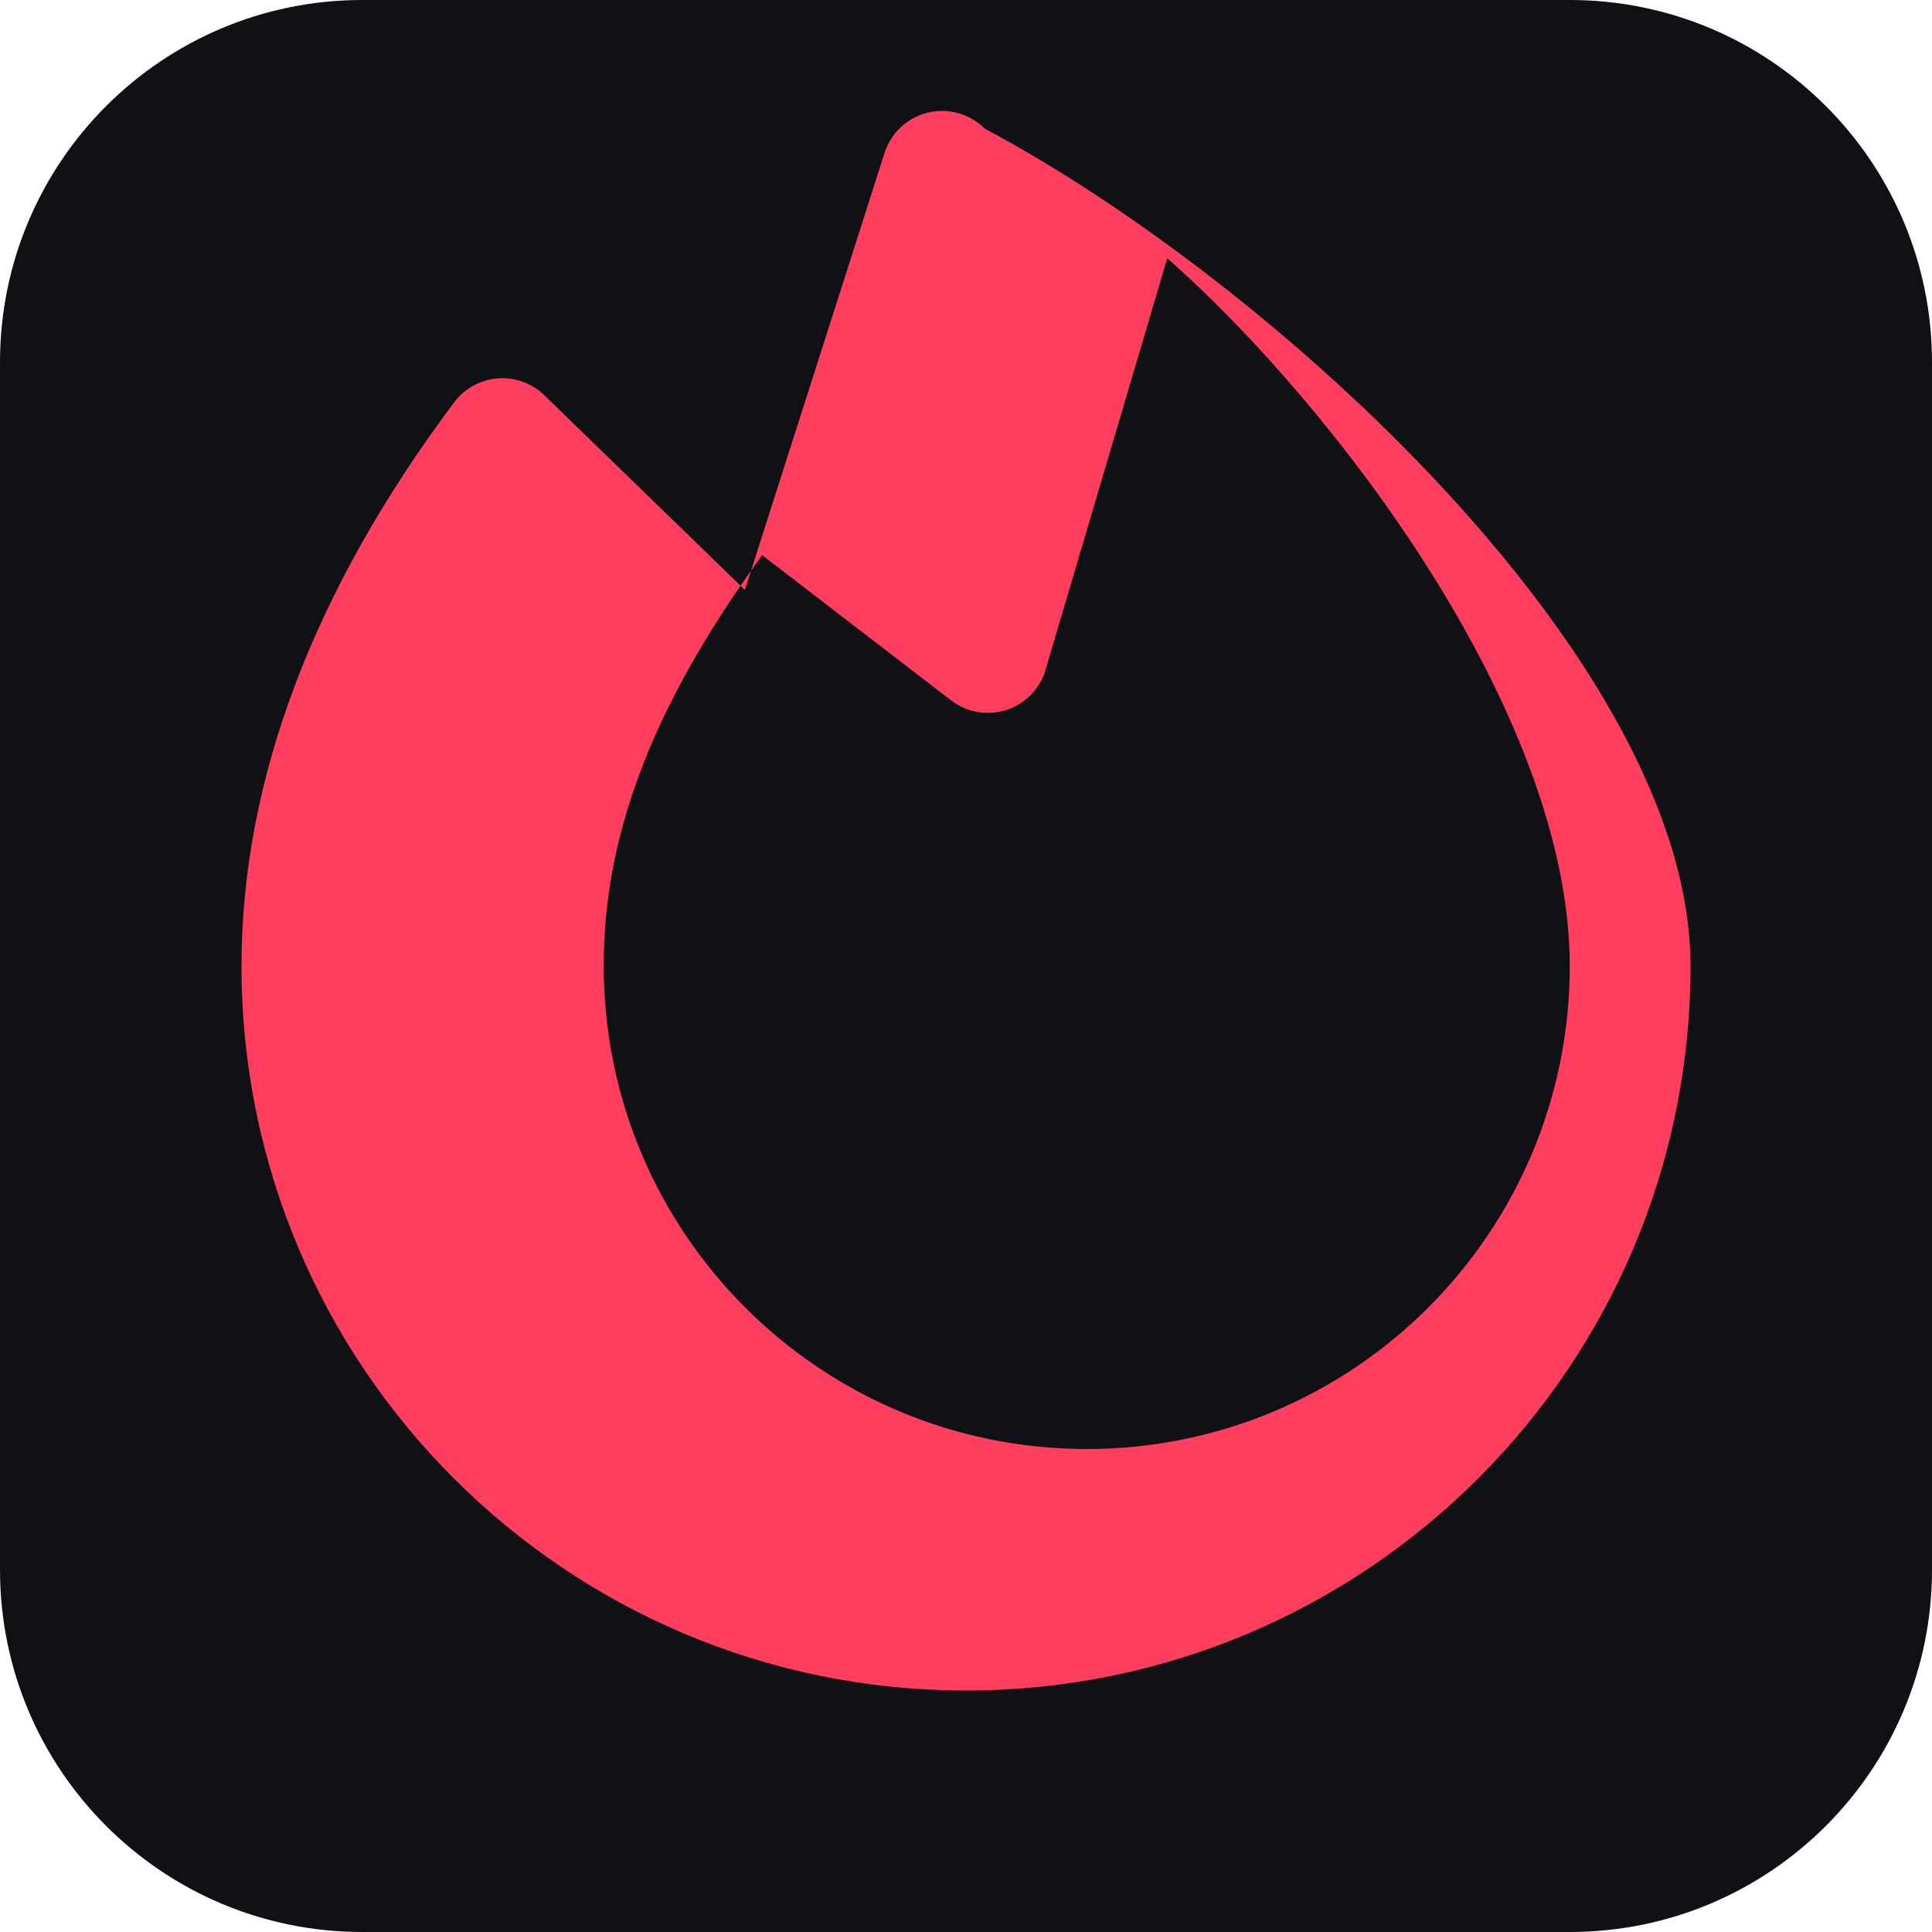
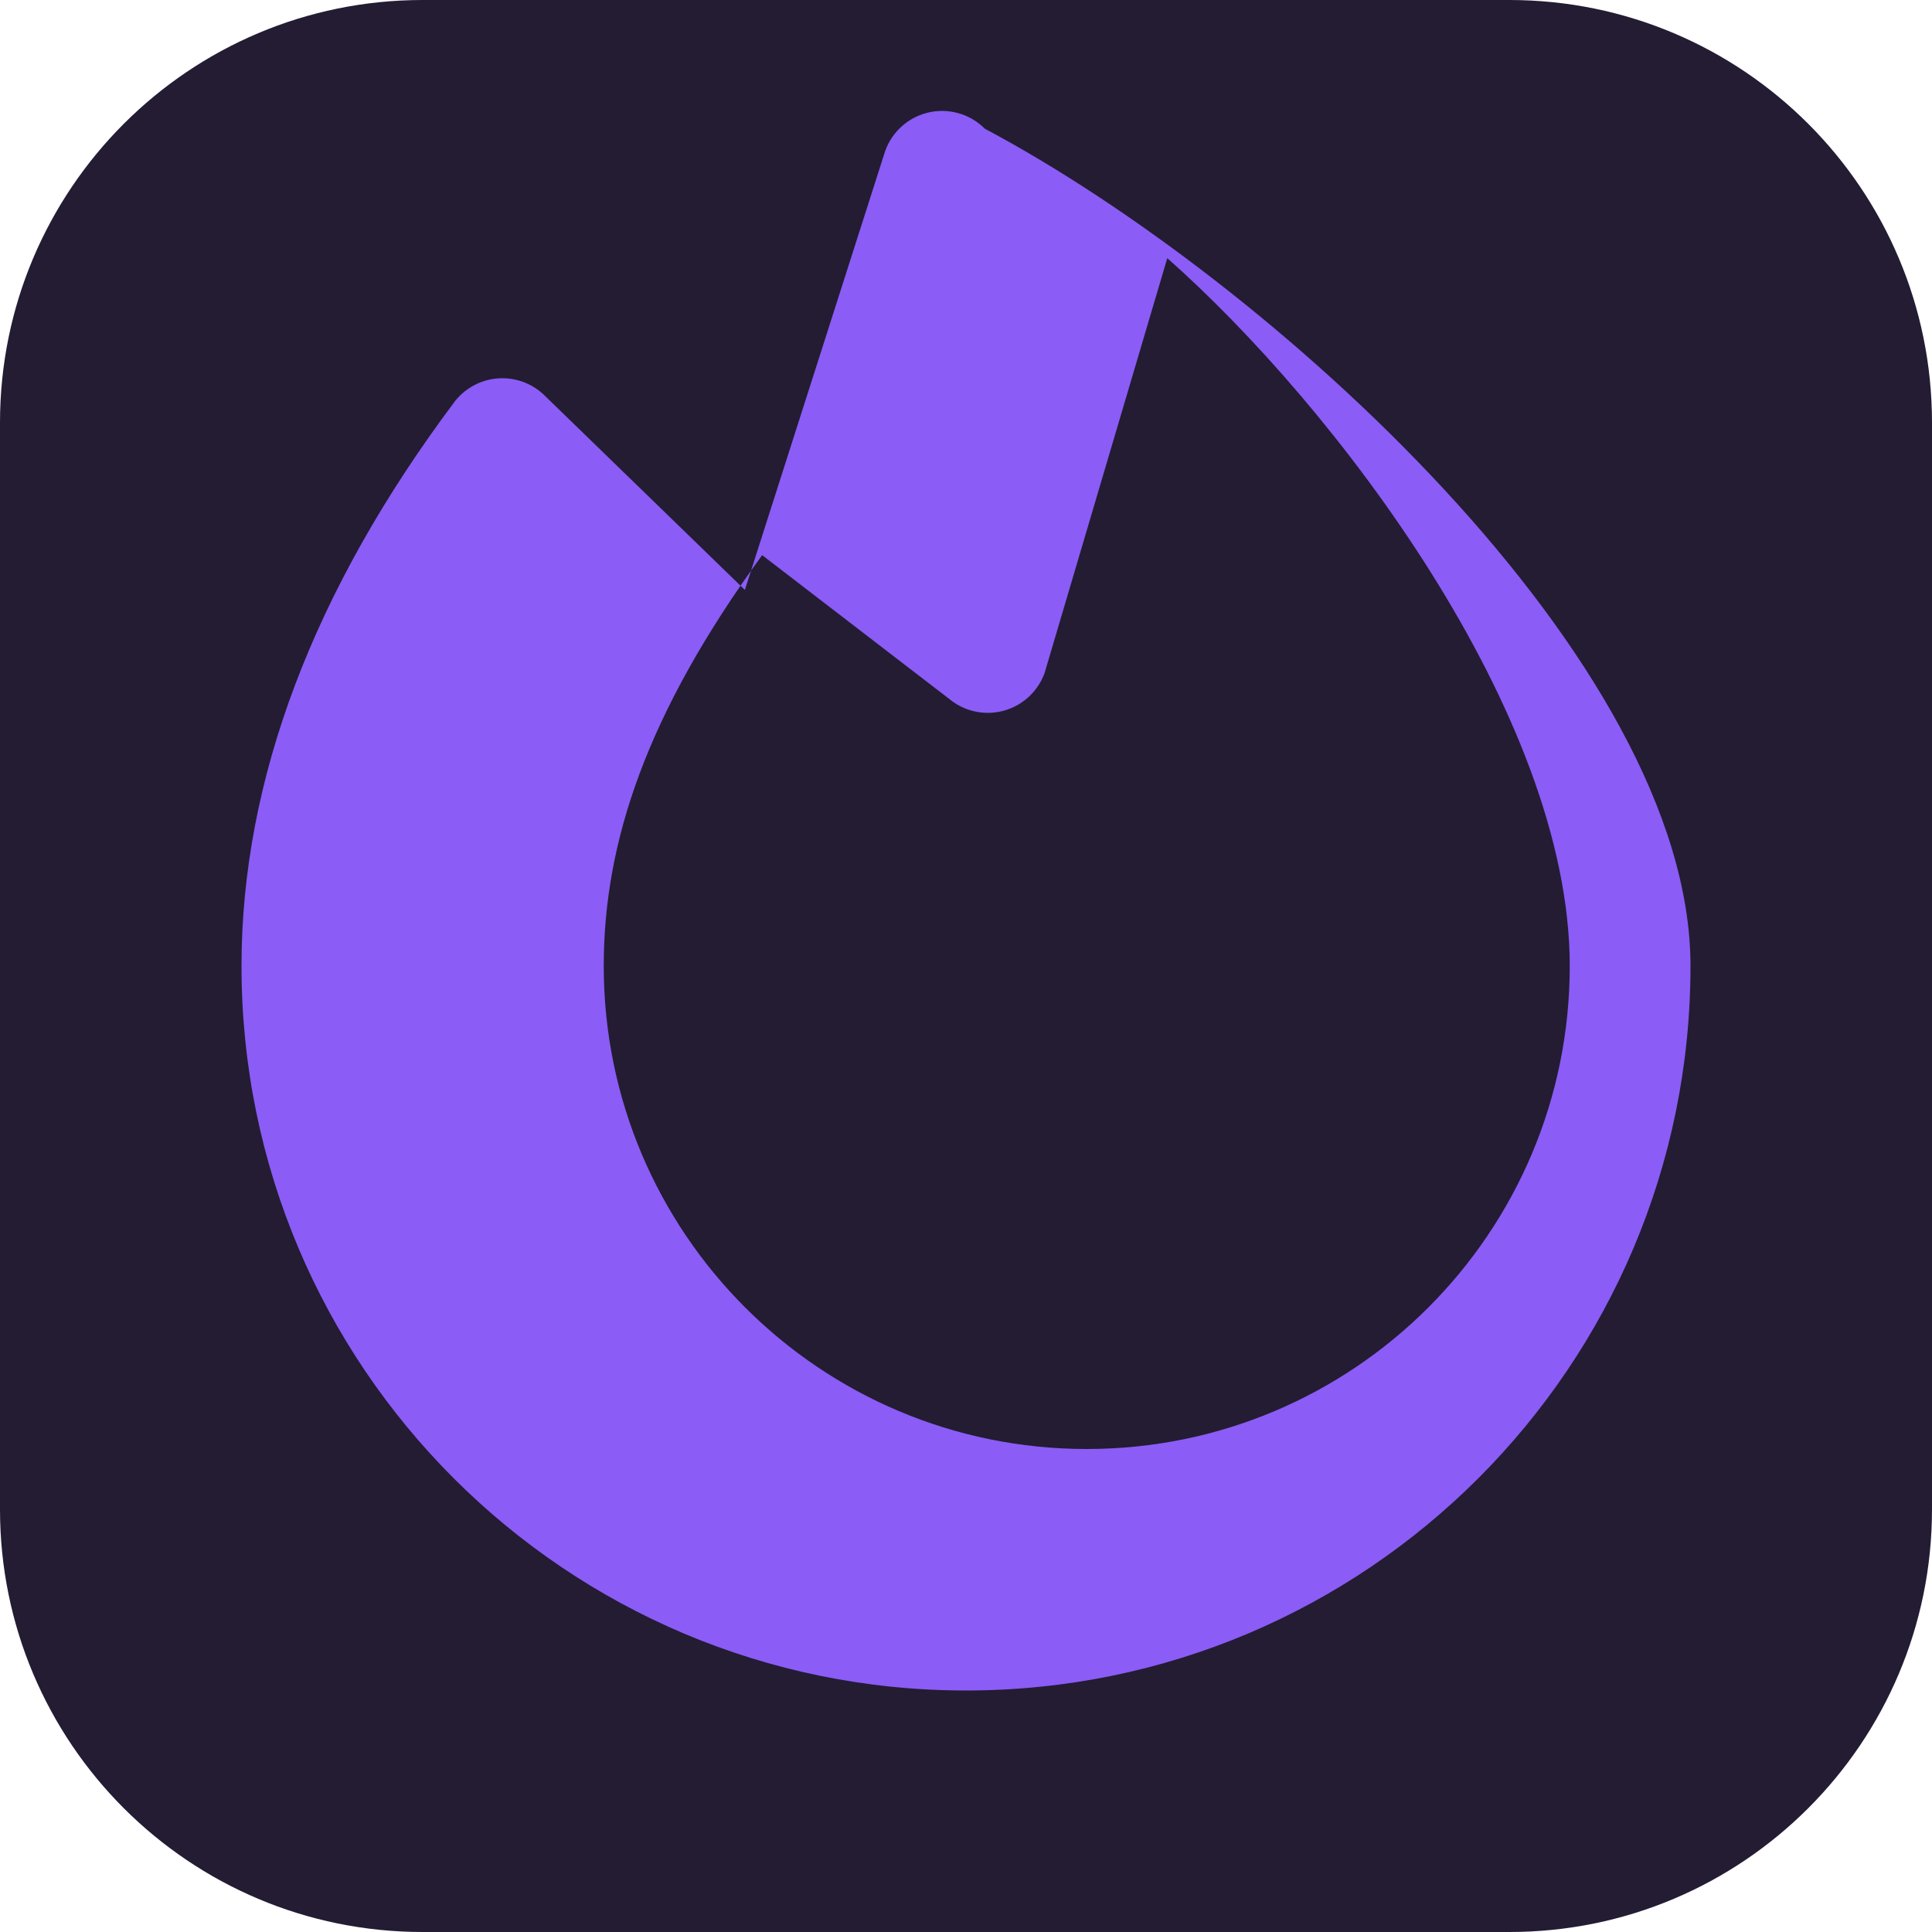
<svg xmlns="http://www.w3.org/2000/svg" viewBox="0 0 256 256">
-   <rect width="256" height="256" rx="48" fill="#101114" />
-   <path fill="#FF3E5F" d="M224,128a96,96,0,0,1-192,0c0-24.64,9.53-49.84,28.31-74.87a8,8,0,0,1,11.66-.91l26.73,25.95,18.43-57.66a8,8,0,0,1,13.36-3.46C168.18,37.09,224,87.56,224,128Zm-16,0c0-33.45-31.28-74.32-53.33-93.79L138.42,89.16a8,8,0,0,1-12.19,3.8l-25.24-19.4C85.63,94.62,80,111.65,80,128a48,48,0,0,0,128,0Z" />
+   <rect width="256" height="256" rx="56" fill="#231C33" />
+   <path fill="#8B5CF6" d="M224,128a96,96,0,0,1-192,0c0-24.64,9.53-49.84,28.31-74.87a8,8,0,0,1,11.66-.91l26.73,25.95,18.43-57.66a8,8,0,0,1,13.36-3.46C168.18,37.09,224,87.56,224,128Zm-16,0c0-33.45-31.28-74.32-53.33-93.79L138.42,89.16a8,8,0,0,1-12.19,3.8l-25.24-19.4C85.63,94.62,80,111.65,80,128a48,48,0,0,0,128,0Z" />
</svg>
